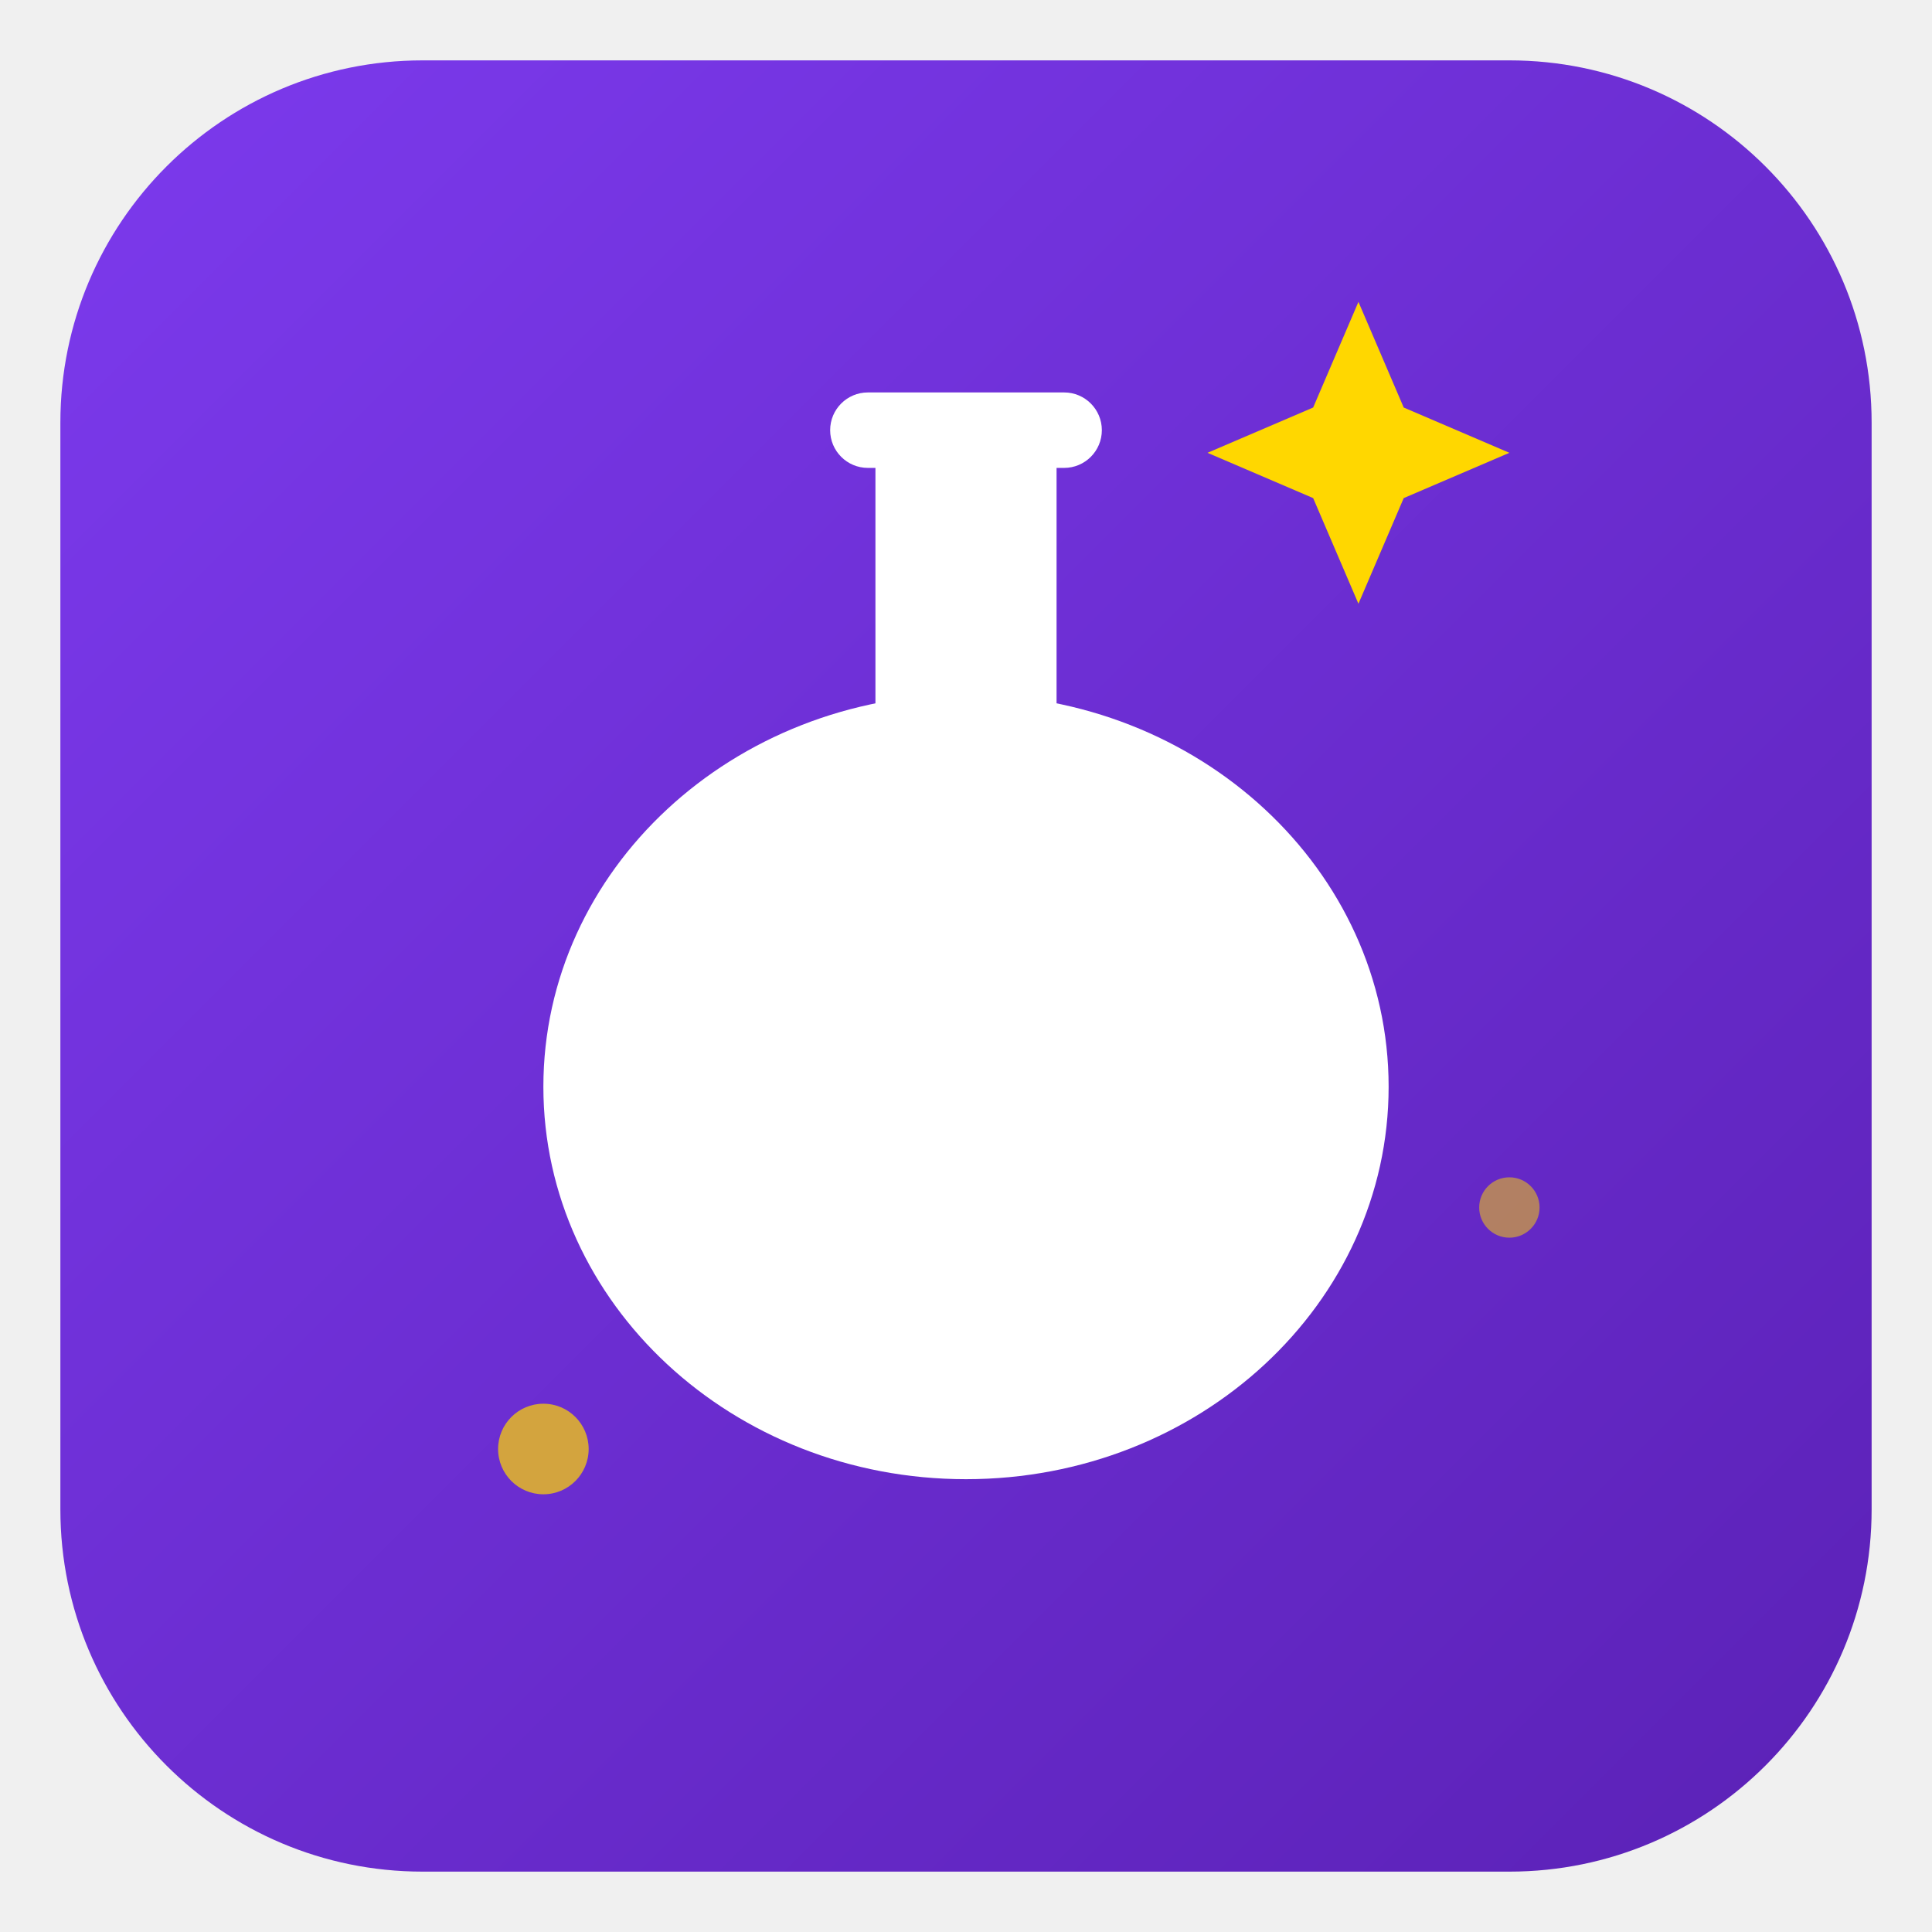
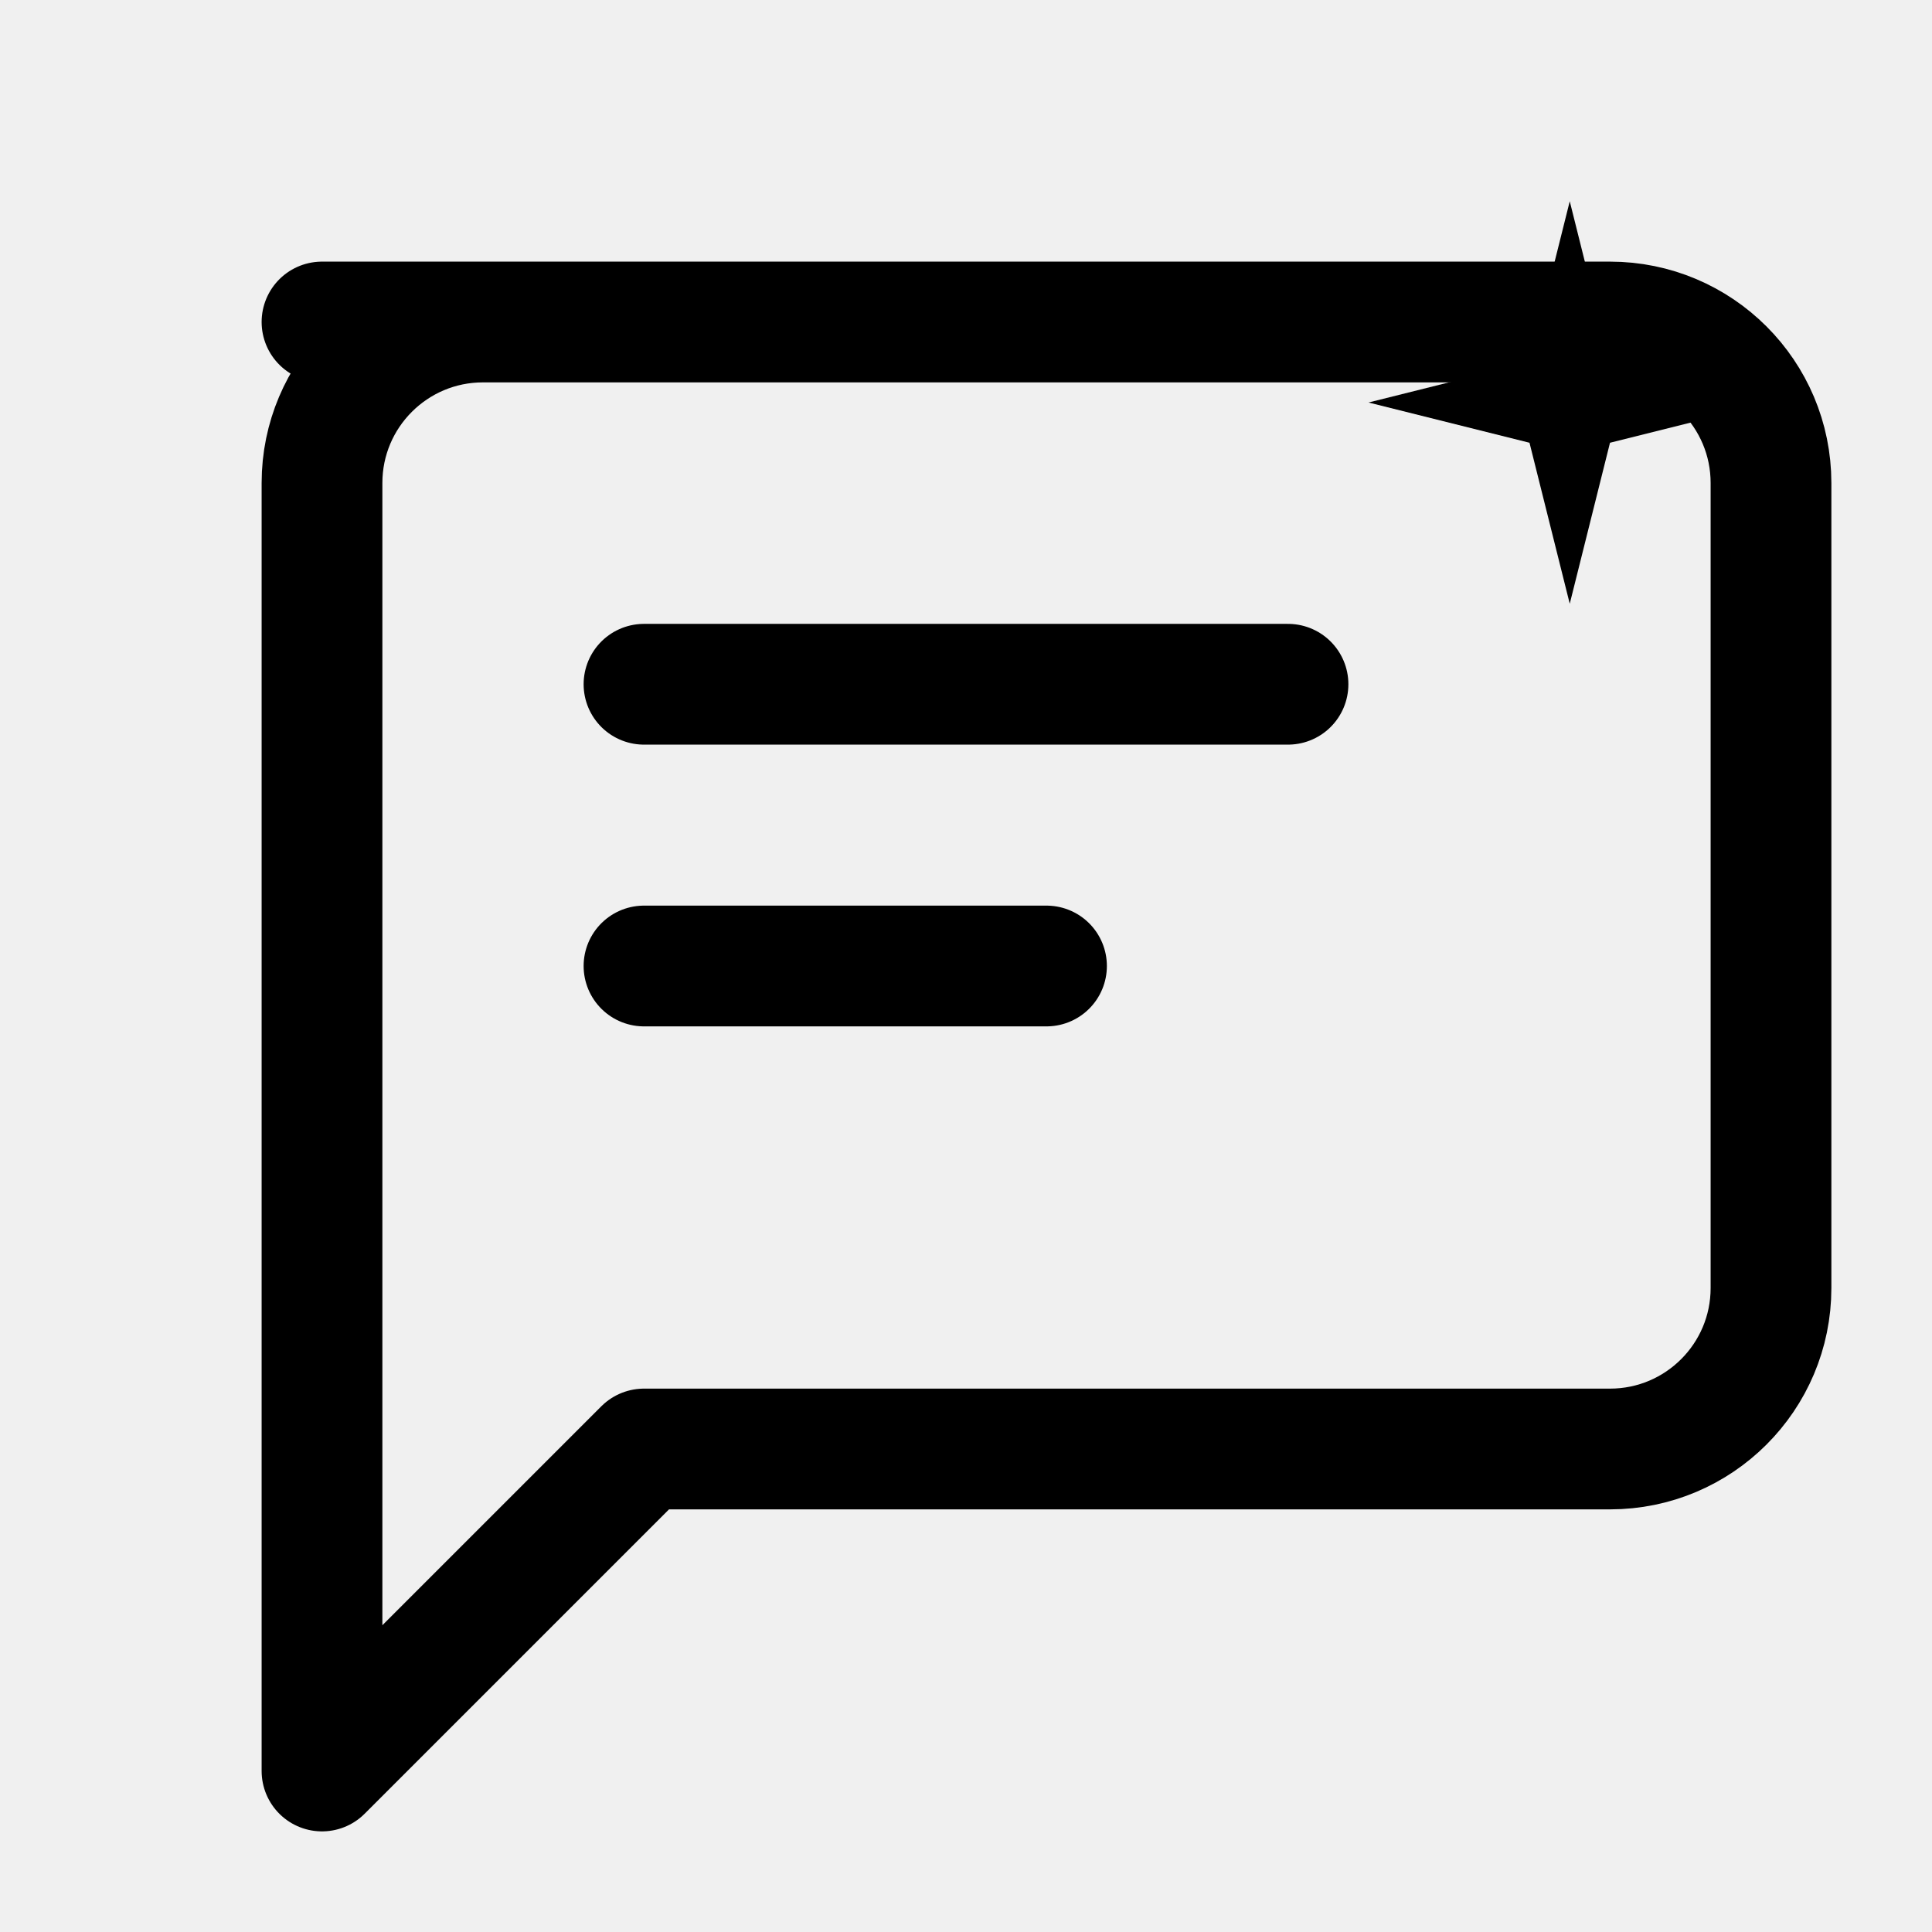
- <svg xmlns="http://www.w3.org/2000/svg" viewBox="0 0 128 128">
-   <defs>
-     <linearGradient id="bg" x1="0%" y1="0%" x2="100%" y2="100%">
-       <stop offset="0%" stop-color="#7C3AED" />
-       <stop offset="100%" stop-color="#5B21B6" />
-     </linearGradient>
-   </defs>
-   <rect x="4" y="4" width="120" height="120" rx="24" ry="24" fill="url(#bg)" />
-   <g transform="translate(64, 68)">
-     <rect x="-6" y="-40" width="12" height="22" rx="3" ry="3" fill="#ffffff" />
-     <rect x="-9" y="-42" width="18" height="5" rx="2.5" ry="2.5" fill="#ffffff" />
-     <ellipse cx="0" cy="4" rx="28" ry="26" fill="#ffffff" />
-   </g>
-   <g transform="translate(90, 30)" fill="#FFD700">
-     <polygon points="0,-10 3,-3 10,0 3,3 0,10 -3,3 -10,0 -3,-3" />
-   </g>
-   <circle cx="36" cy="96" r="3" fill="#FFD700" opacity="0.7" />
-   <circle cx="100" cy="80" r="2" fill="#FFD700" opacity="0.5" />
+ <svg xmlns="http://www.w3.org/2000/svg" viewBox="0 0 24 24" fill="none" stroke="currentColor" stroke-width="1.5" stroke-linecap="round" stroke-linejoin="round">
+   <path d="M4 4h16a2 2 0 0 1 2 2v10a2 2 0 0 1-2 2H8l-4 4V6a2 2 0 0 1 2-2z" />
+   <line x1="8" y1="8.5" x2="16" y2="8.5" />
+   <line x1="8" y1="12" x2="13" y2="12" />
+   <path d="M19.5 2.5l0.5 2 2 0.5-2 0.5-0.5 2-0.5-2-2-0.5 2-0.5z" fill="currentColor" stroke="none" />
</svg>
